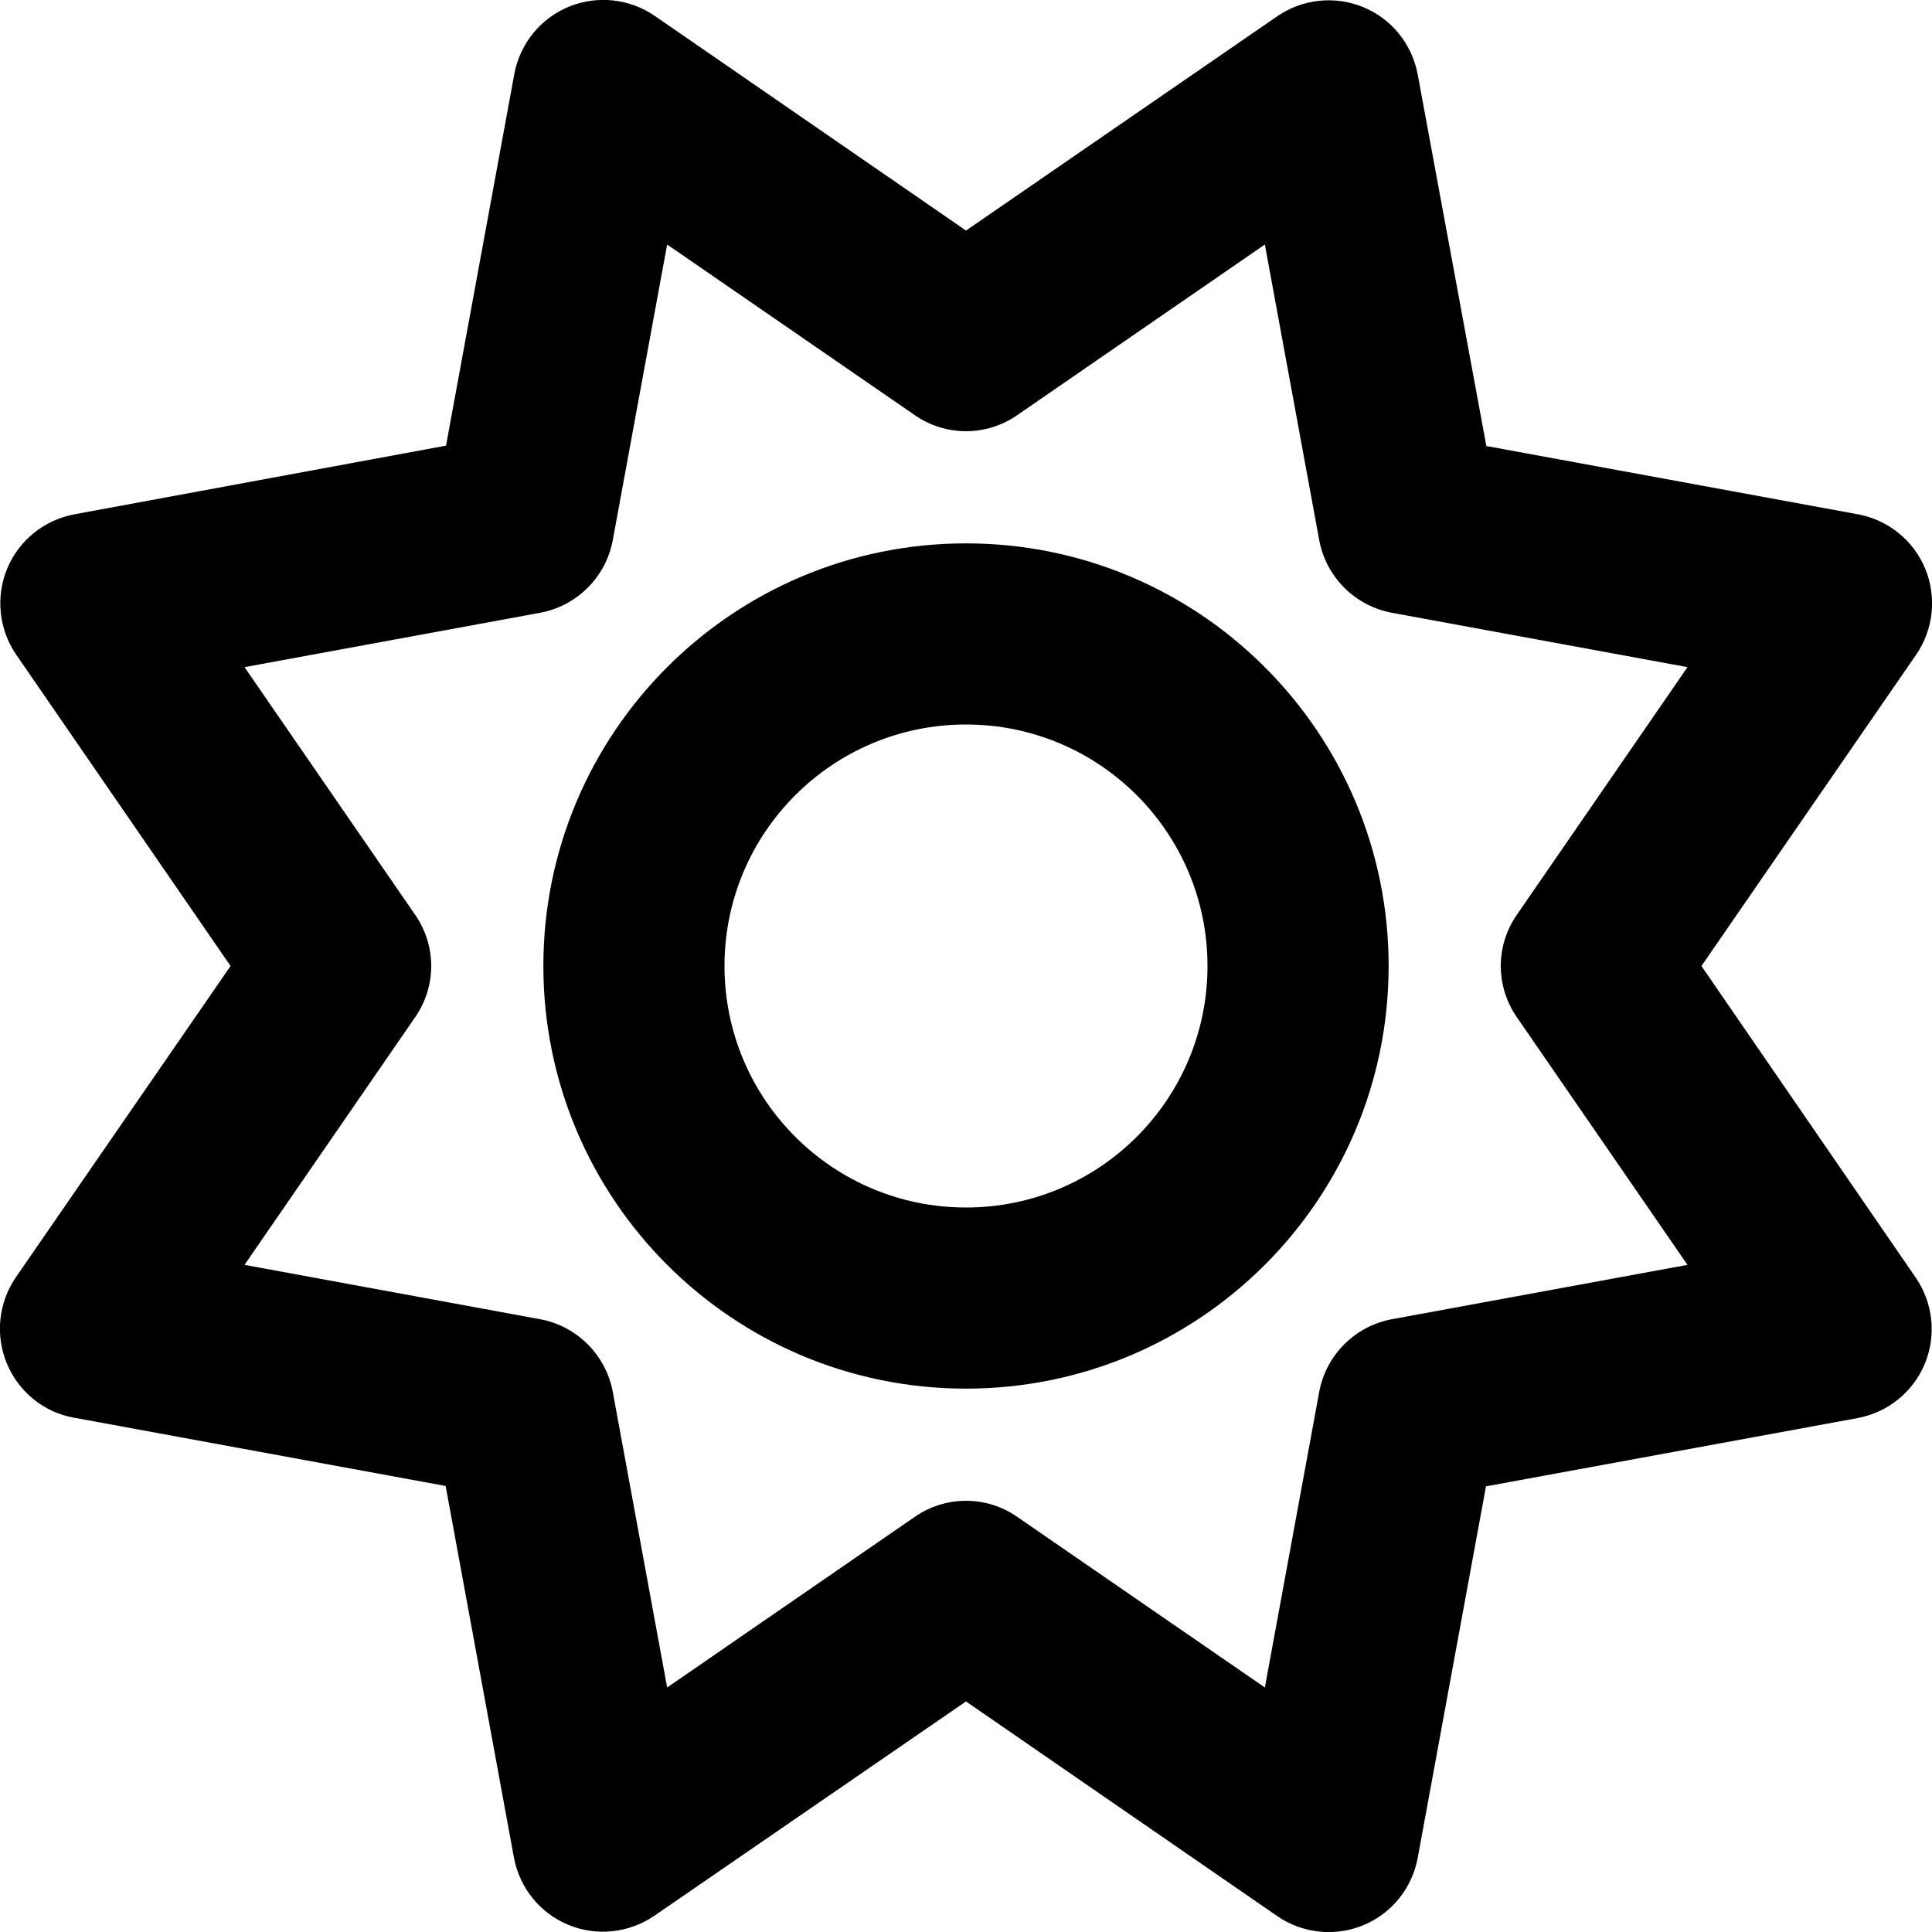
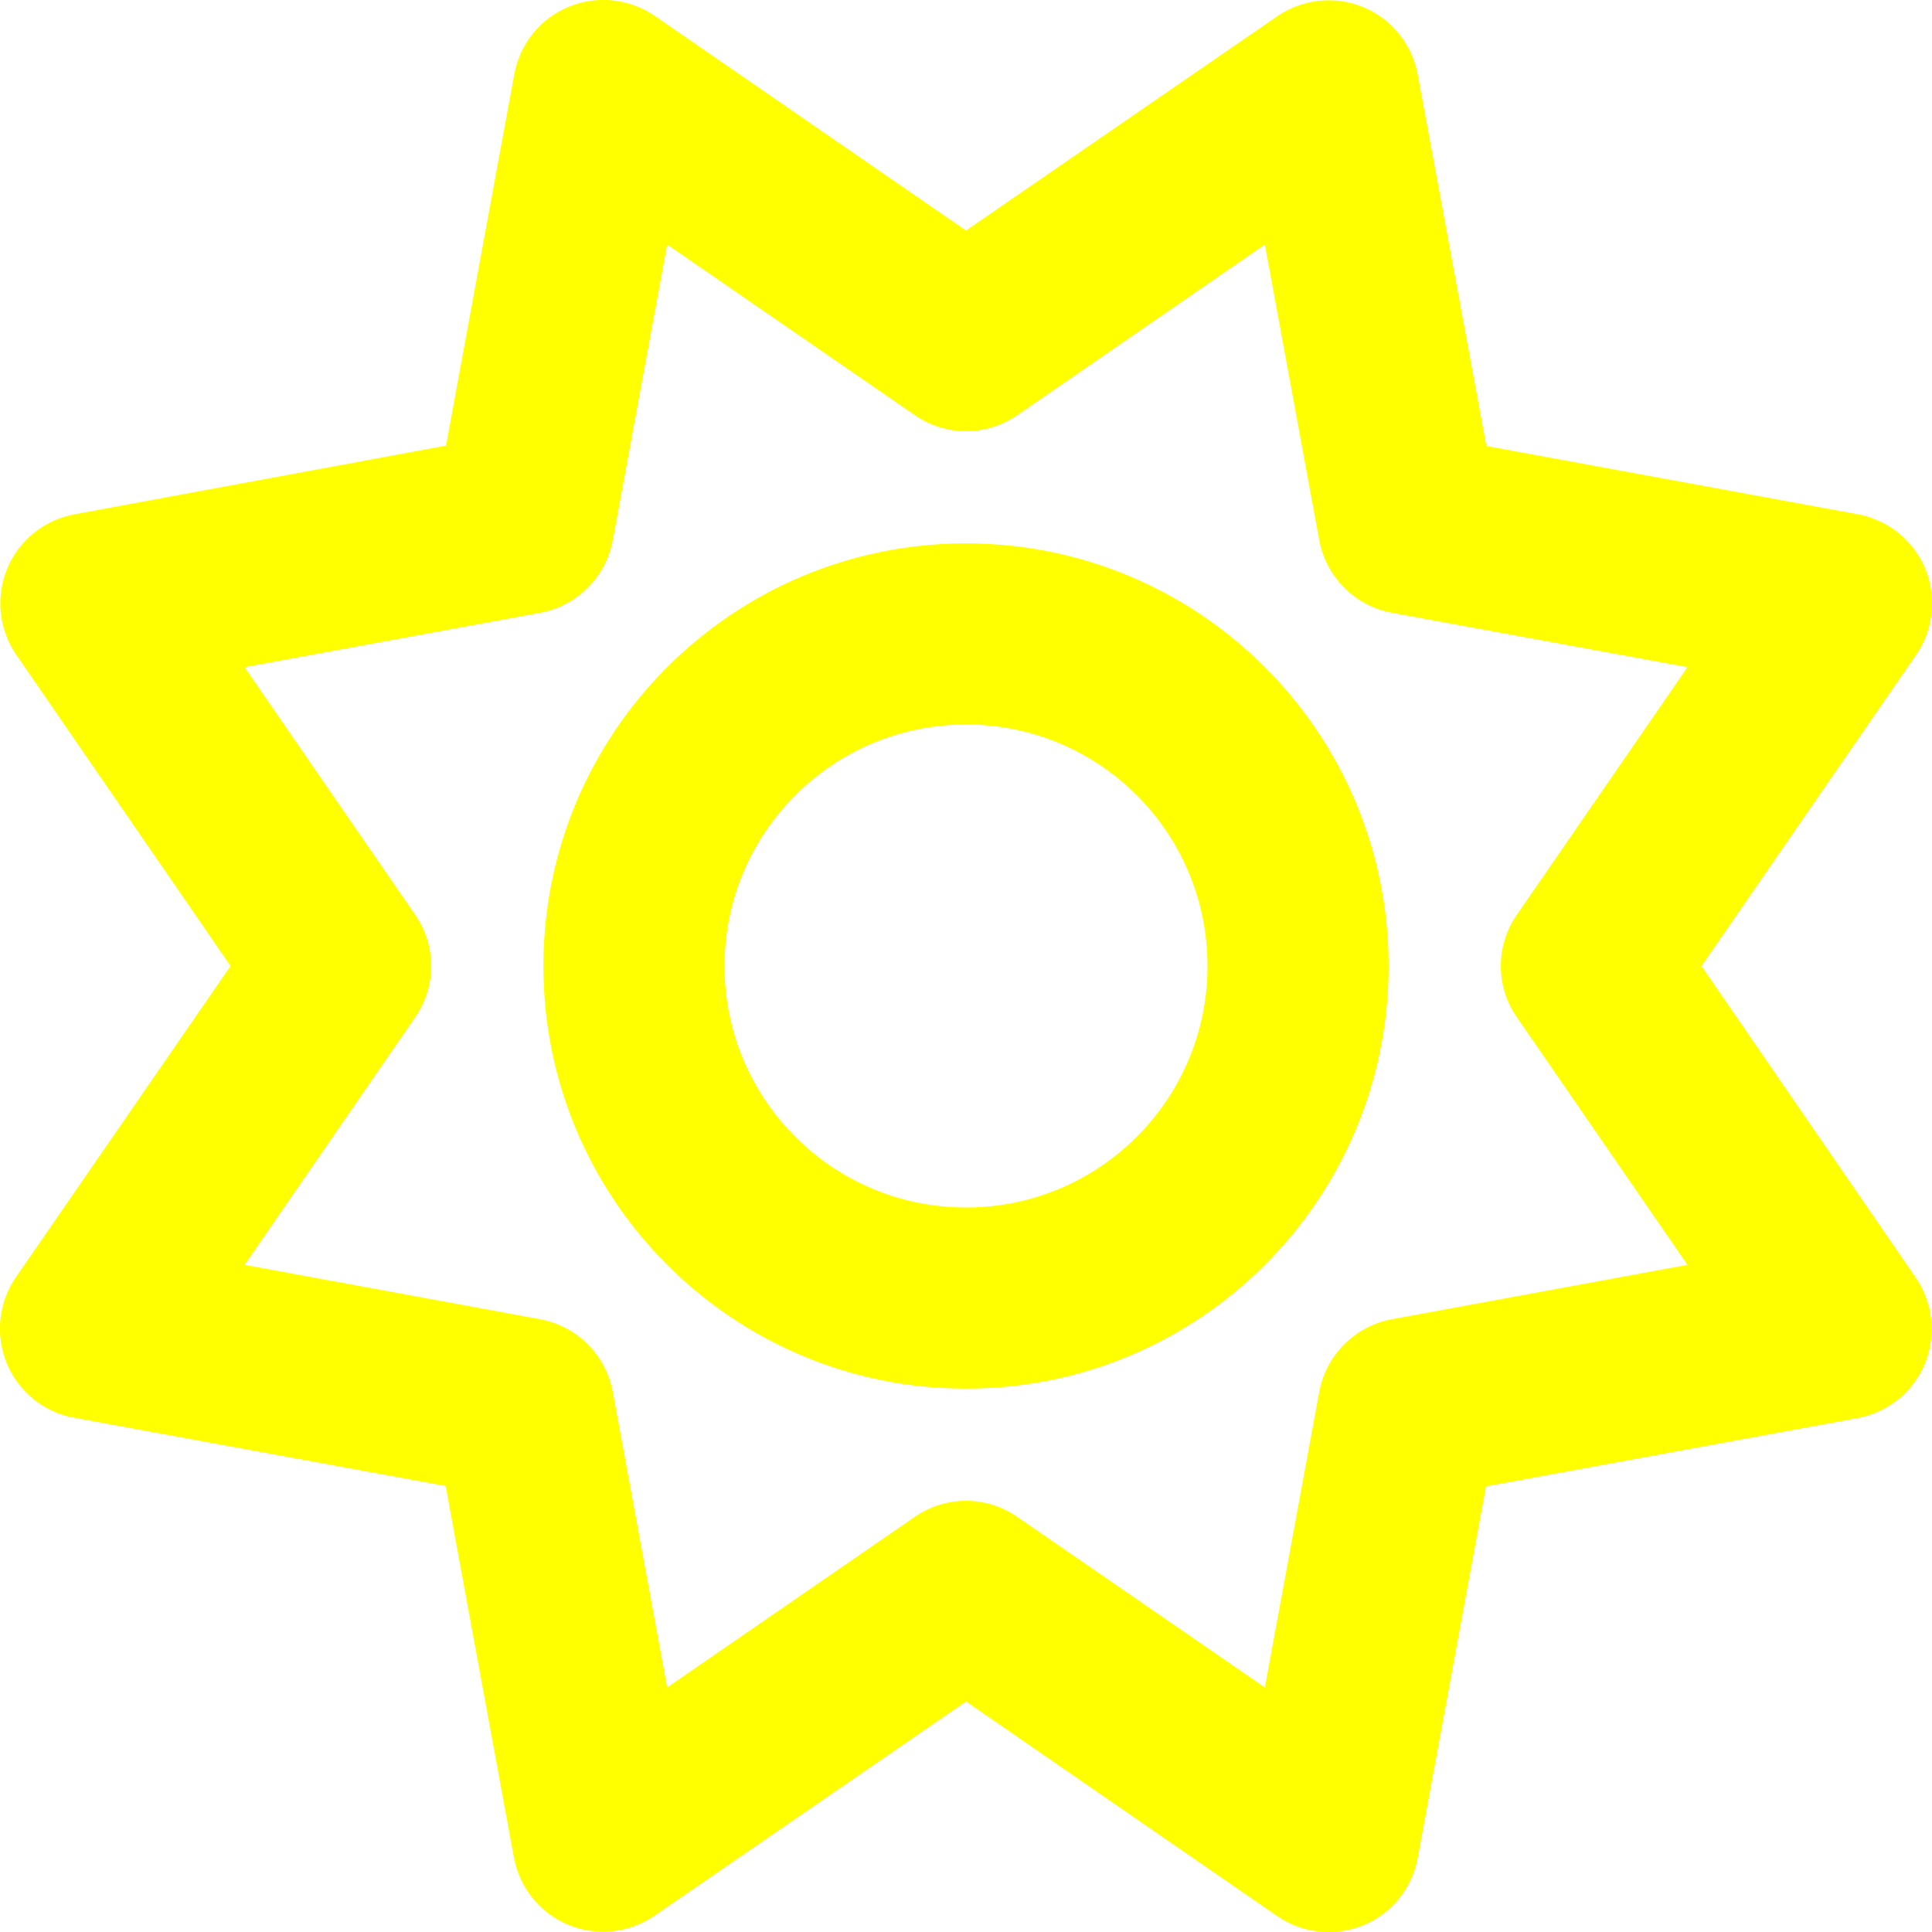
<svg xmlns="http://www.w3.org/2000/svg" height="1em" viewBox="0 0 512 512">
-   <path d="M375.7 19.7c-1.5-8-6.9-14.7-14.4-17.8s-16.1-2.2-22.8 2.4L256 61.1 173.5 4.2c-6.7-4.6-15.3-5.5-22.8-2.4s-12.9 9.8-14.4 17.8l-18.1 98.5L19.7 136.3c-8 1.5-14.7 6.9-17.8 14.4s-2.2 16.1 2.4 22.8L61.1 256 4.2 338.5c-4.6 6.7-5.5 15.3-2.4 22.8s9.8 13 17.8 14.4l98.5 18.1 18.1 98.5c1.5 8 6.9 14.7 14.4 17.8s16.1 2.2 22.8-2.4L256 450.9l82.5 56.9c6.7 4.6 15.3 5.5 22.8 2.4s12.9-9.8 14.4-17.8l18.1-98.5 98.5-18.1c8-1.5 14.7-6.9 17.8-14.4s2.2-16.1-2.4-22.8L450.9 256l56.9-82.5c4.6-6.7 5.5-15.3 2.4-22.8s-9.8-12.9-17.8-14.4l-98.5-18.1L375.7 19.7zM269.6 110l65.6-45.2 14.4 78.3c1.8 9.8 9.5 17.5 19.3 19.3l78.3 14.4L402 242.4c-5.7 8.2-5.7 19 0 27.2l45.2 65.6-78.3 14.4c-9.8 1.8-17.5 9.5-19.3 19.3l-14.4 78.3L269.6 402c-8.2-5.7-19-5.7-27.2 0l-65.6 45.2-14.4-78.3c-1.8-9.8-9.5-17.5-19.3-19.3L64.8 335.2 110 269.6c5.7-8.2 5.7-19 0-27.2L64.8 176.8l78.3-14.4c9.8-1.8 17.5-9.5 19.3-19.3l14.4-78.3L242.4 110c8.2 5.7 19 5.7 27.2 0zM256 368a112 112 0 1 0 0-224 112 112 0 1 0 0 224zM192 256a64 64 0 1 1 128 0 64 64 0 1 1 -128 0z" />
+   <path fill="yellow" d="M375.7 19.7c-1.5-8-6.9-14.7-14.4-17.8s-16.1-2.2-22.8 2.4L256 61.1 173.5 4.2c-6.7-4.6-15.3-5.5-22.8-2.4s-12.9 9.8-14.4 17.8l-18.1 98.5L19.7 136.3c-8 1.5-14.7 6.9-17.8 14.4s-2.2 16.1 2.4 22.8L61.1 256 4.2 338.5c-4.6 6.7-5.5 15.3-2.4 22.8s9.8 13 17.8 14.4l98.5 18.1 18.1 98.5c1.5 8 6.9 14.7 14.4 17.8s16.1 2.2 22.8-2.4L256 450.9l82.5 56.9c6.7 4.6 15.3 5.5 22.8 2.4s12.9-9.8 14.4-17.8l18.1-98.5 98.5-18.1c8-1.5 14.7-6.9 17.8-14.4s2.2-16.1-2.4-22.8L450.9 256l56.9-82.5c4.6-6.7 5.5-15.3 2.4-22.8s-9.8-12.9-17.8-14.4l-98.5-18.1L375.7 19.7zM269.6 110l65.6-45.2 14.4 78.3c1.8 9.8 9.5 17.5 19.3 19.3l78.3 14.4L402 242.4c-5.7 8.2-5.7 19 0 27.2l45.2 65.6-78.3 14.4c-9.8 1.8-17.5 9.5-19.3 19.3l-14.4 78.3L269.6 402c-8.2-5.7-19-5.7-27.2 0l-65.6 45.2-14.4-78.3c-1.8-9.8-9.5-17.5-19.3-19.3L64.8 335.2 110 269.6c5.7-8.2 5.7-19 0-27.2L64.8 176.8l78.3-14.4c9.8-1.8 17.5-9.5 19.3-19.3l14.4-78.3L242.4 110c8.2 5.7 19 5.7 27.2 0zM256 368a112 112 0 1 0 0-224 112 112 0 1 0 0 224zM192 256a64 64 0 1 1 128 0 64 64 0 1 1 -128 0z" />
</svg>
